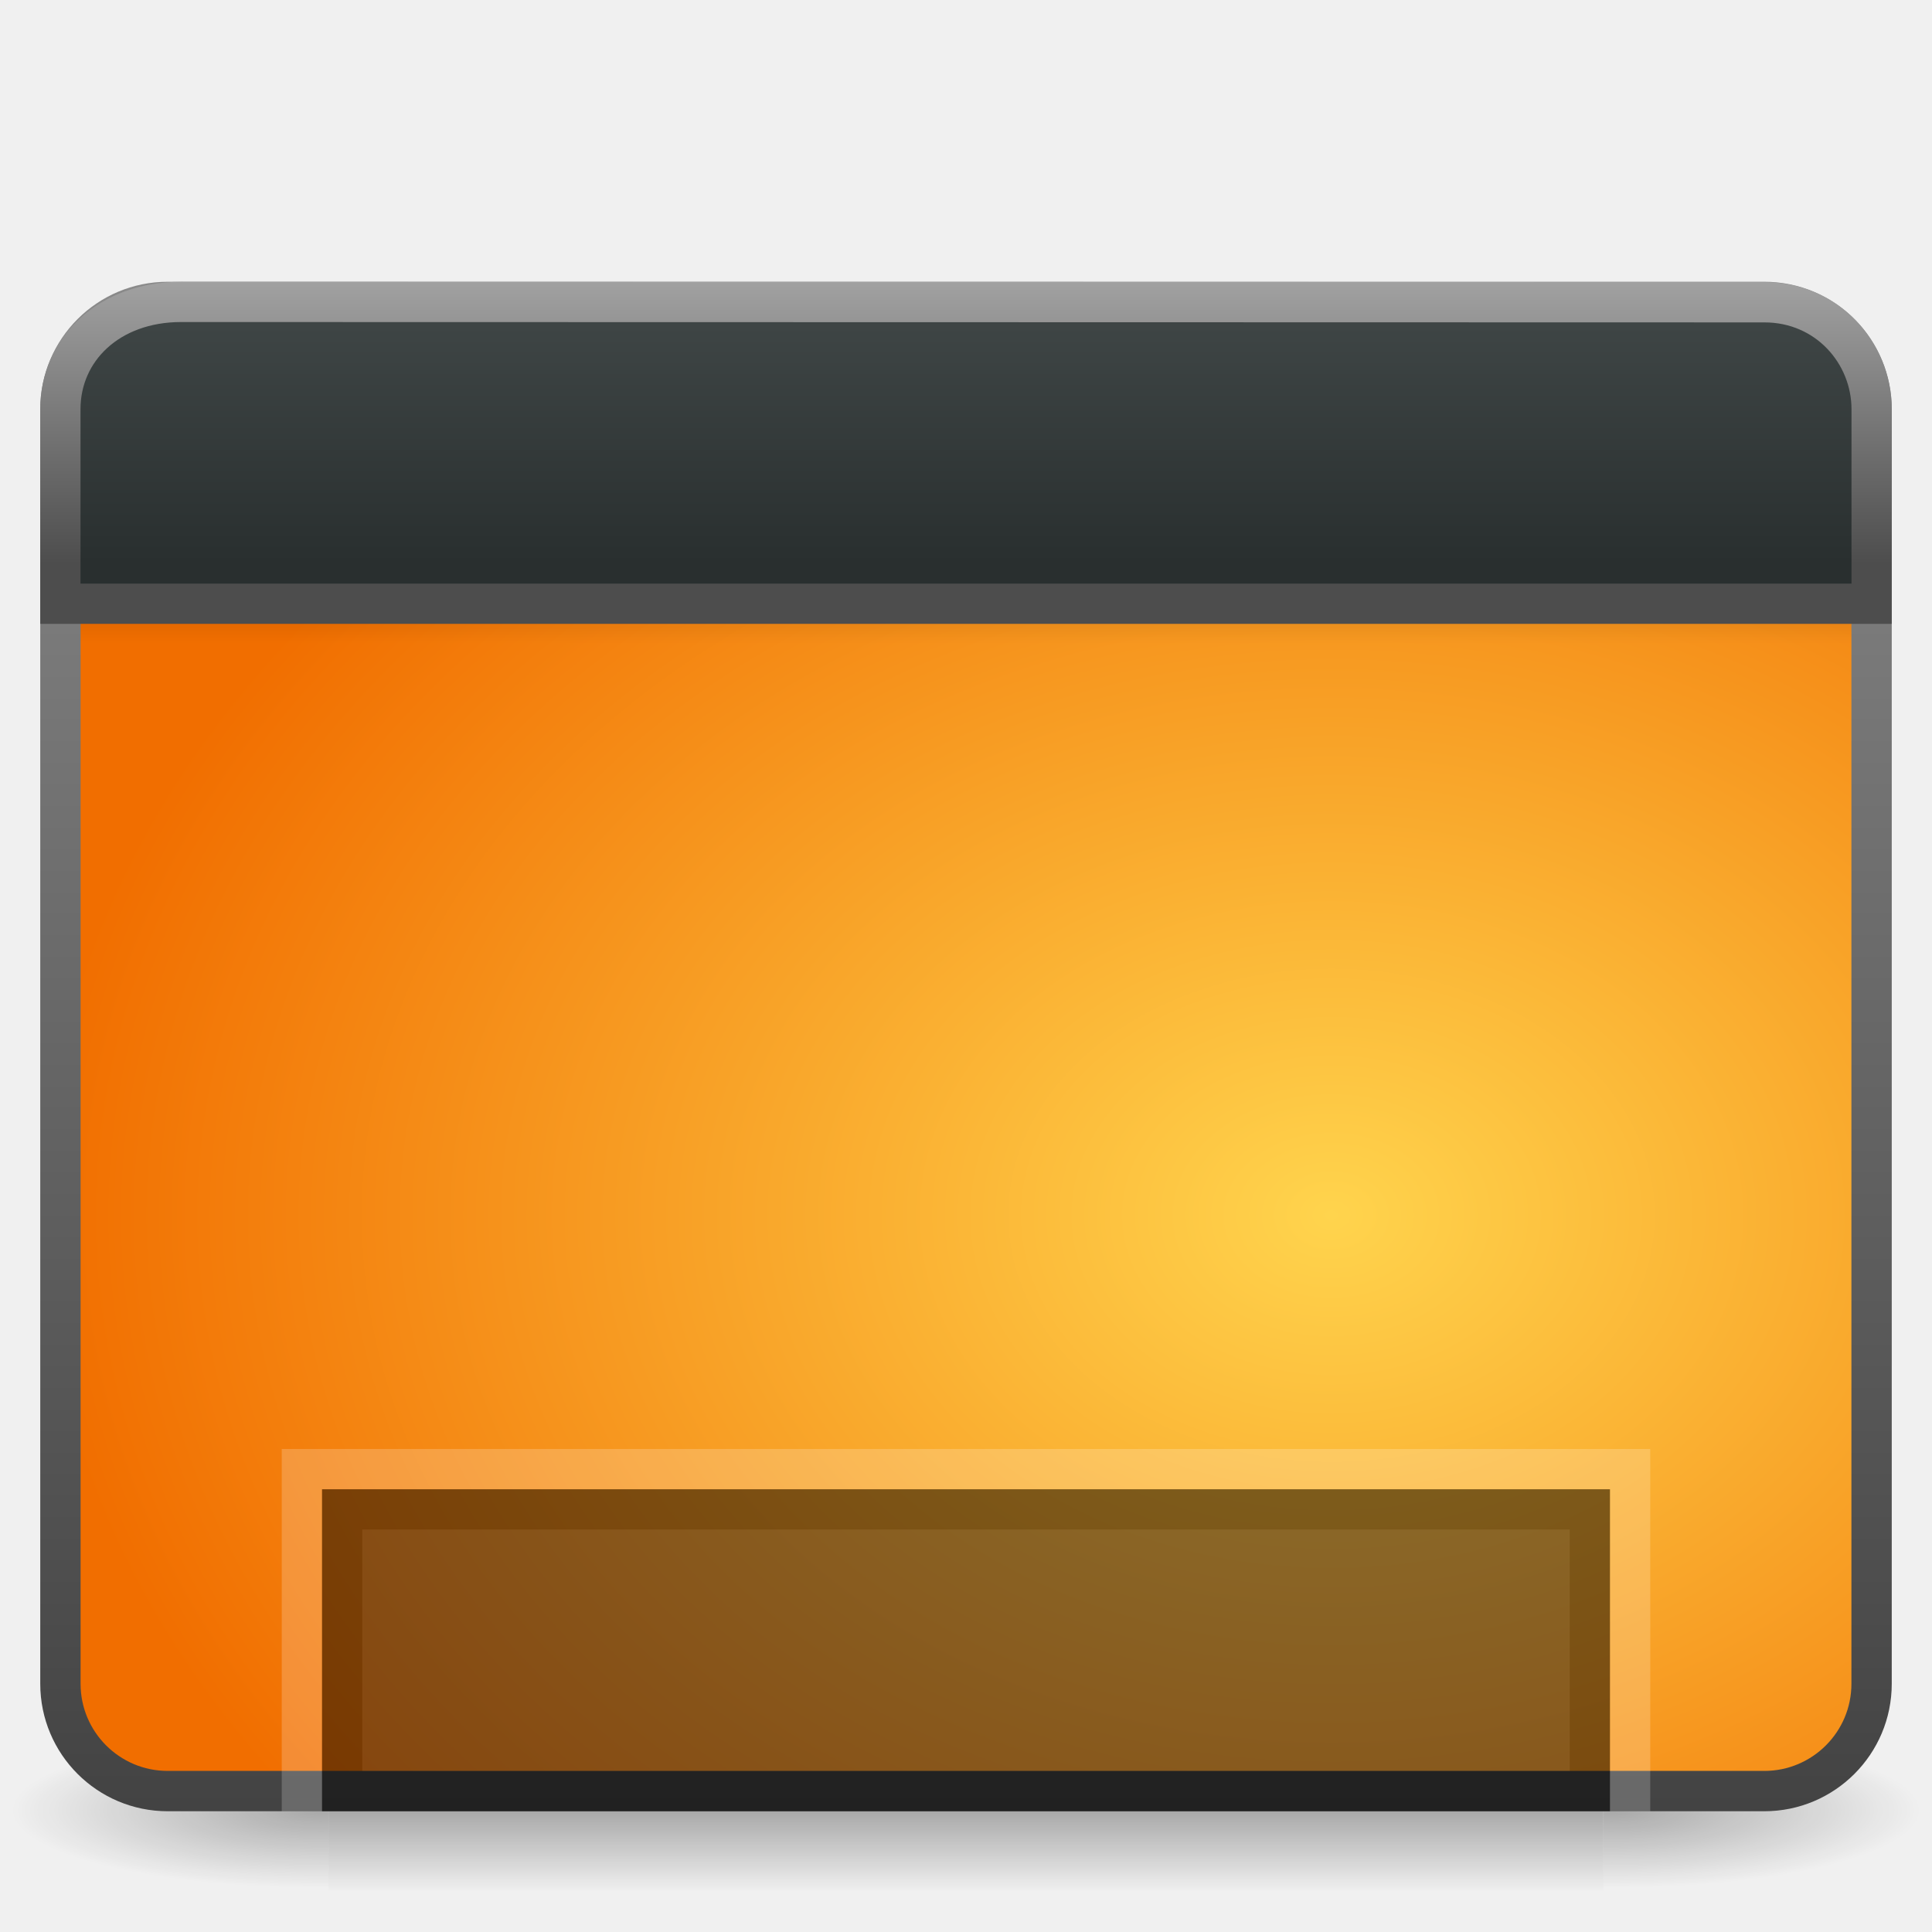
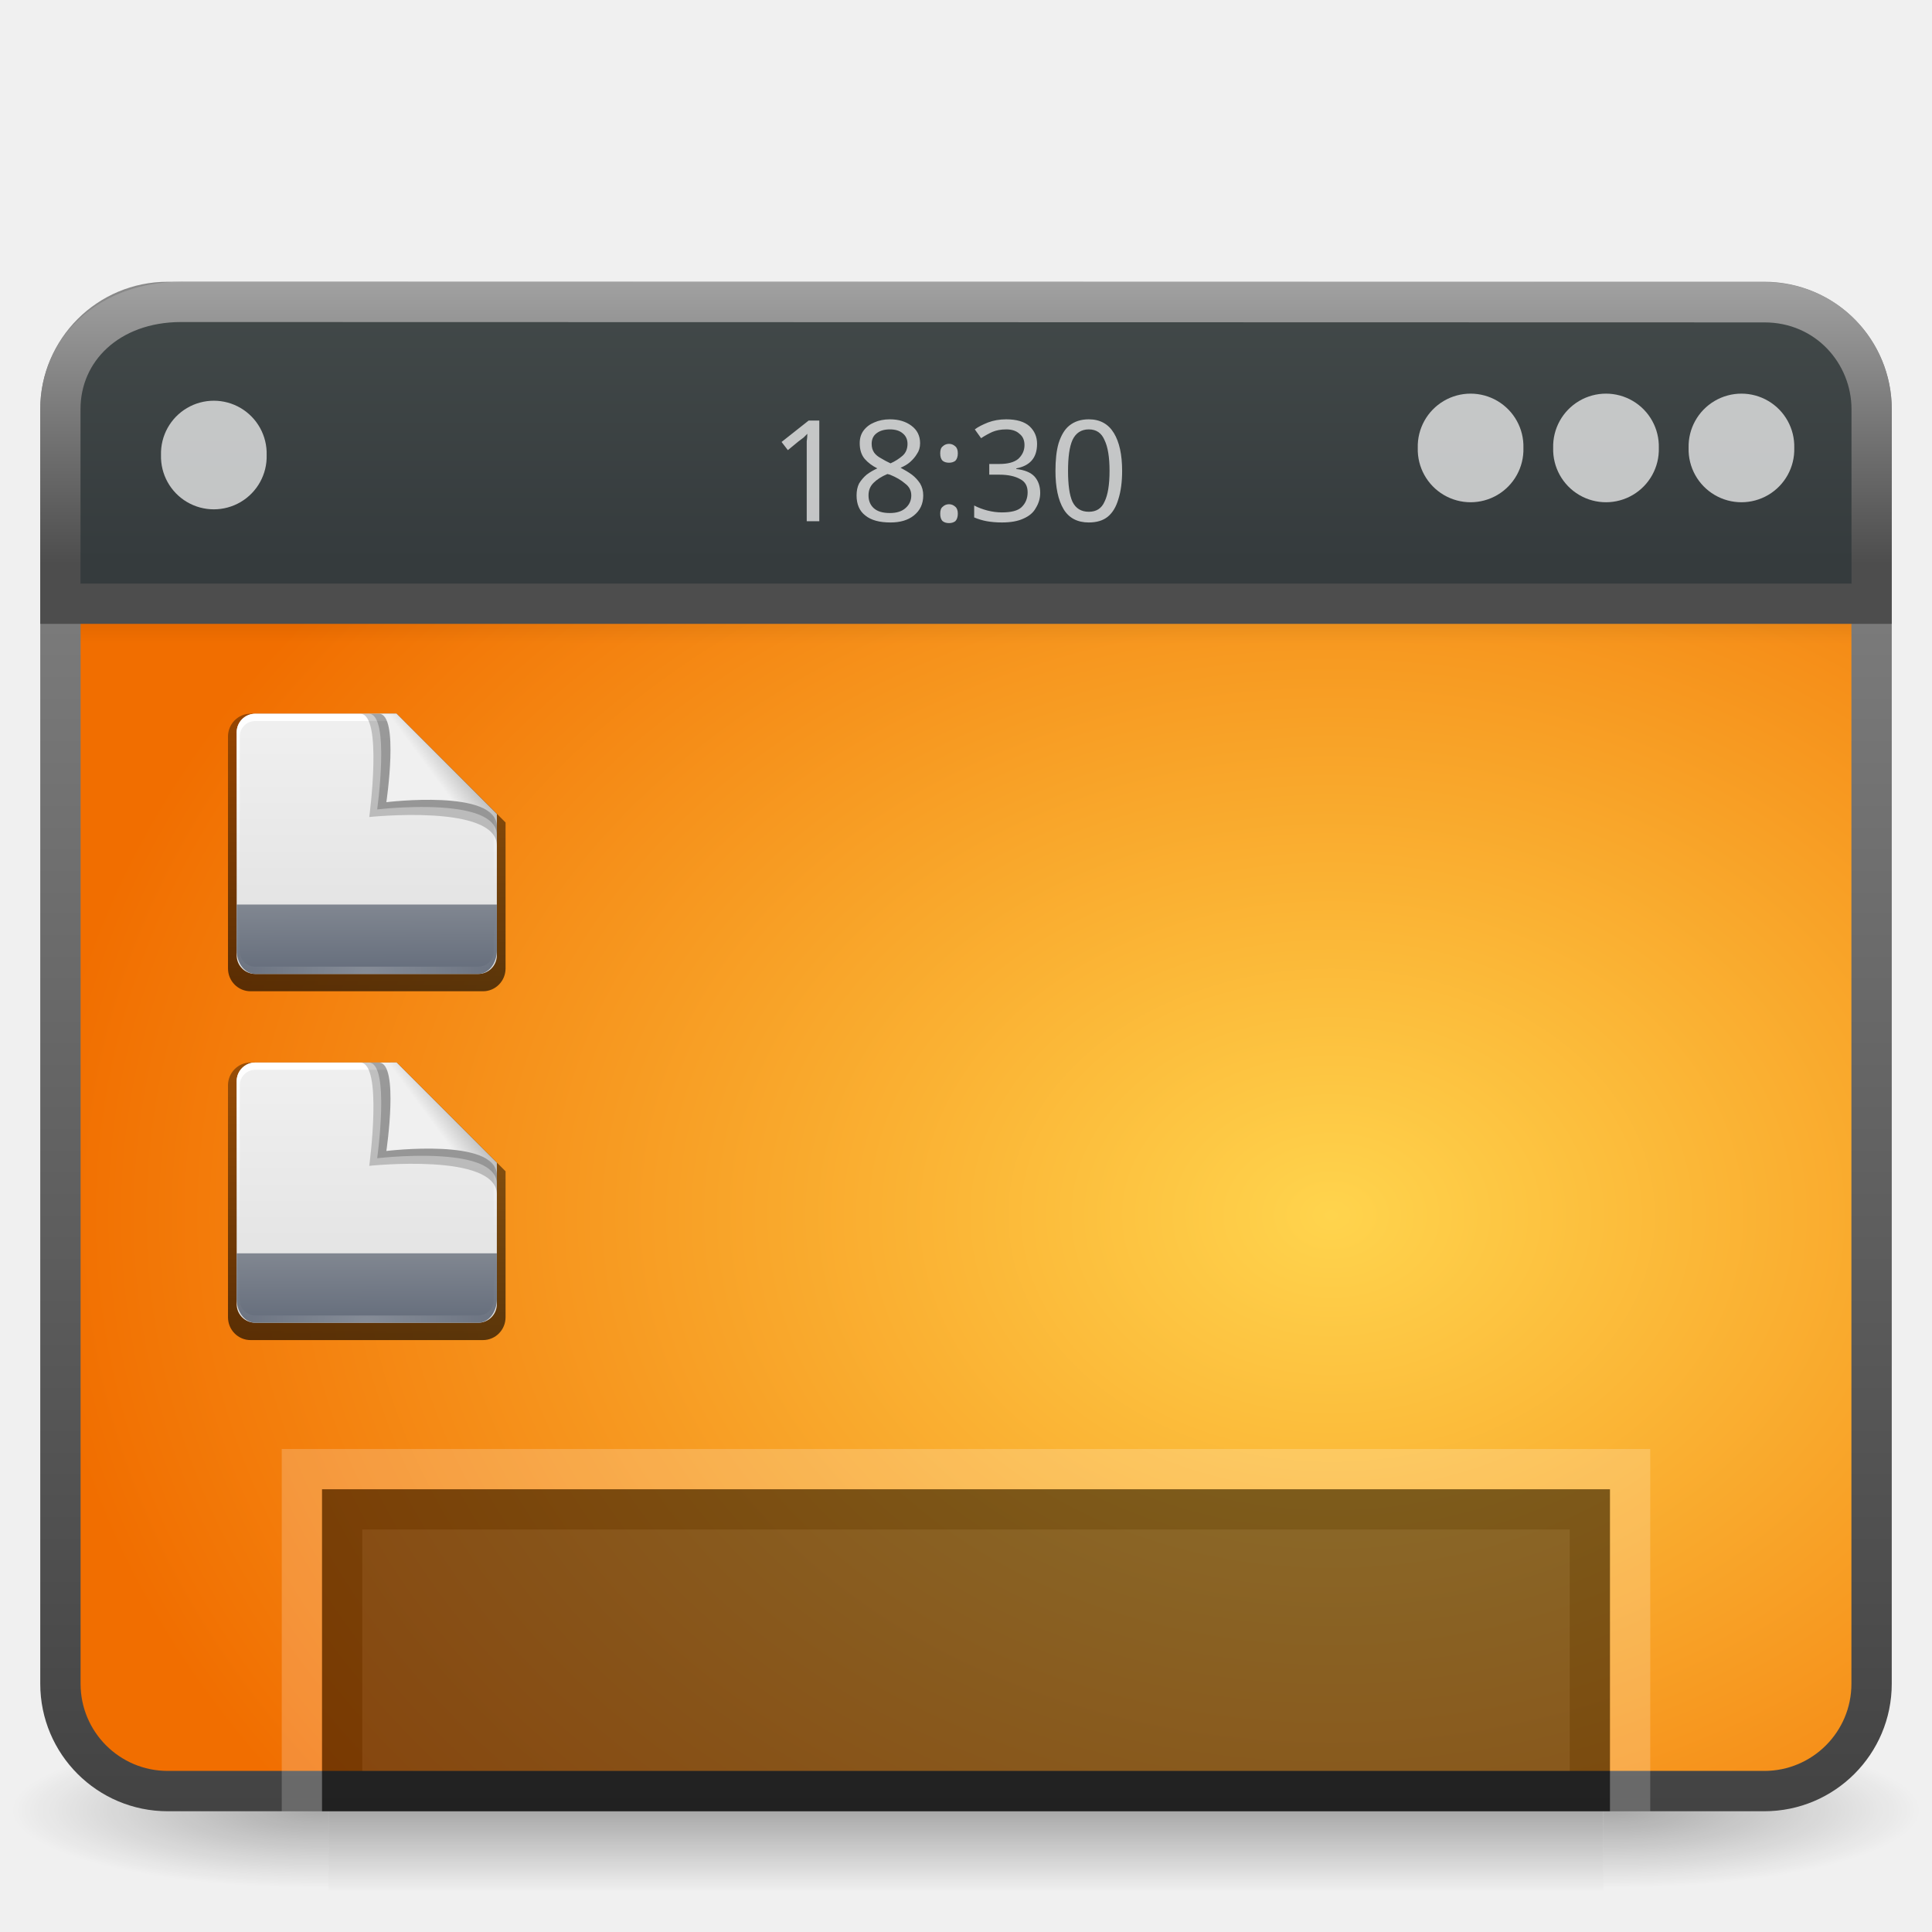
<svg xmlns="http://www.w3.org/2000/svg" xmlns:xlink="http://www.w3.org/1999/xlink" version="1.0" width="48" height="48" id="svg9481">
  <defs id="defs9483">
    <linearGradient id="linearGradient871">
-       <stop offset="0" style="stop-color:#424949;stop-opacity:1" id="stop867" />
-       <stop offset="1" style="stop-color:#292f2f;stop-opacity:1" id="stop869" />
+       <stop offset="0" style="stop-color:#434a4a;stop-opacity:1" id="stop867" />
+       <stop offset="1" style="stop-color:#353b3d;stop-opacity:1" id="stop869" />
    </linearGradient>
    <linearGradient id="linearGradient5048-7">
      <stop id="stop5050-5" style="stop-color:#000000;stop-opacity:0" offset="0" />
      <stop id="stop5056-9" style="stop-color:#000000;stop-opacity:1" offset="0.5" />
      <stop id="stop5052-6" style="stop-color:#000000;stop-opacity:0" offset="1" />
    </linearGradient>
    <linearGradient id="linearGradient5060-6">
      <stop id="stop5062-3" style="stop-color:#000000;stop-opacity:1" offset="0" />
      <stop id="stop5064-1" style="stop-color:#000000;stop-opacity:0" offset="1" />
    </linearGradient>
    <linearGradient id="linearGradient3332-412-419-652-471-761-410-156-661-505">
      <stop id="stop8032" style="stop-color:#434343;stop-opacity:1;" offset="0" />
      <stop id="stop8034" style="stop-color:#8a8a8a;stop-opacity:1;" offset="1" />
    </linearGradient>
    <linearGradient id="linearGradient2867-449-88-871-390-598-476-591-434-148-895-534-212-357-729">
      <stop id="stop8022" style="stop-color:#aacb7d;stop-opacity:1;" offset="0" />
      <stop id="stop8028" style="stop-color:#709937;stop-opacity:1;" offset="1" />
    </linearGradient>
    <linearGradient id="linearGradient8265-821-176-38-919-66-249">
      <stop id="stop2687" style="stop-color:#ffffff;stop-opacity:1" offset="0" />
      <stop id="stop2689" style="stop-color:#ffffff;stop-opacity:0" offset="1" />
    </linearGradient>
    <linearGradient id="linearGradient3282">
      <stop id="stop3284" style="stop-color:#000000;stop-opacity:1" offset="0" />
      <stop id="stop3286" style="stop-color:#000000;stop-opacity:0" offset="1" />
    </linearGradient>
    <linearGradient id="linearGradient3958">
      <stop id="stop3960" style="stop-color:#a1a1a1;stop-opacity:1" offset="0" />
      <stop id="stop3962" style="stop-color:#4d4d4d;stop-opacity:1" offset="1" />
    </linearGradient>
    <linearGradient id="linearGradient2446-733-45">
      <stop id="stop3793" style="stop-color:#fafafa;stop-opacity:1" offset="0" />
      <stop id="stop3795" style="stop-color:#c5c5c5;stop-opacity:1" offset="1" />
    </linearGradient>
    <linearGradient id="linearGradient2238">
      <stop id="stop2240" style="stop-color:#ffffff;stop-opacity:1" offset="0" />
      <stop id="stop2242" style="stop-color:#ffffff;stop-opacity:0" offset="1" />
    </linearGradient>
    <linearGradient xlink:href="#linearGradient2238" id="linearGradient2434" gradientUnits="userSpaceOnUse" gradientTransform="matrix(0.9546411,0,0,0.8965269,1.087456,5.385244)" x1="12.579" y1="2.914" x2="12.579" y2="43.811" />
    <linearGradient xlink:href="#linearGradient871" id="linearGradient2437" gradientUnits="userSpaceOnUse" gradientTransform="matrix(0.8148434,0,0,0.6596233,-2.259471,3.233974)" x1="33.579" y1="5.709" x2="33.579" y2="16.323" />
    <linearGradient xlink:href="#linearGradient3958" id="linearGradient2439" gradientUnits="userSpaceOnUse" x1="16.916" y1="7.001" x2="16.916" y2="14" />
    <linearGradient xlink:href="#linearGradient3282" id="linearGradient2442" gradientUnits="userSpaceOnUse" gradientTransform="matrix(0.9563112,0,0,0.4680085,1.055042,9.674819)" x1="24.683" y1="9.242" x2="24.683" y2="13.523" />
    <linearGradient xlink:href="#linearGradient8265-821-176-38-919-66-249" id="linearGradient2445" gradientUnits="userSpaceOnUse" gradientTransform="matrix(0.9578231,0,0,1.018283,1.012245,1.922127)" x1="16.626" y1="15.298" x2="20.055" y2="24.628" />
    <radialGradient xlink:href="#linearGradient4209" id="radialGradient2448" gradientUnits="userSpaceOnUse" gradientTransform="matrix(-1.8187668e-8,-1.065657,1.396714,0,35.96519,58.55883)" cx="26.617" cy="-2.064" fx="26.617" fy="-2.064" r="23" />
    <linearGradient xlink:href="#linearGradient3332-412-419-652-471-761-410-156-661-505" id="linearGradient2450" gradientUnits="userSpaceOnUse" gradientTransform="matrix(0.9574517,0,0,0.9034707,1.021178,4.30563)" x1="10.014" y1="44.96" x2="10.014" y2="2.876" />
    <radialGradient xlink:href="#linearGradient5060-6" id="radialGradient2453" gradientUnits="userSpaceOnUse" gradientTransform="matrix(-6.5587303e-2,0,0,1.6470586e-2,47.69223,36.96109)" cx="605.714" cy="486.648" fx="605.714" fy="486.648" r="117.143" />
    <radialGradient xlink:href="#linearGradient5060-6" id="radialGradient2456" gradientUnits="userSpaceOnUse" gradientTransform="matrix(6.5587303e-2,0,0,1.6470586e-2,0.3077845,36.96109)" cx="605.714" cy="486.648" fx="605.714" fy="486.648" r="117.143" />
    <linearGradient xlink:href="#linearGradient5048-7" id="linearGradient2459" gradientUnits="userSpaceOnUse" gradientTransform="matrix(6.5587303e-2,0,0,1.6470586e-2,0.2948769,36.96109)" x1="302.857" y1="366.648" x2="302.857" y2="609.505" />
    <radialGradient cx="26.617" cy="-2.064" r="23" fx="26.617" fy="-2.064" id="radialGradient3322-5" xlink:href="#linearGradient4209" gradientUnits="userSpaceOnUse" gradientTransform="matrix(-3.438708e-8,-2.00493,2.64074,0,115.4333,63.71926)" />
    <linearGradient id="linearGradient4209">
      <stop offset="0" style="stop-color:#ffd44d;stop-opacity:1" id="stop4211" />
      <stop offset="1" style="stop-color:#f16e00;stop-opacity:1" id="stop4213" />
    </linearGradient>
    <linearGradient x1="33.579" y1="5.709" x2="33.579" y2="16.323" id="linearGradient3311-7" xlink:href="#linearGradient3958-6" gradientUnits="userSpaceOnUse" gradientTransform="matrix(1.540564,0,0,1.236926,40.62592,-16.8041)" />
    <linearGradient id="linearGradient3958-6">
      <stop id="stop3960-7" style="stop-color:#262626;stop-opacity:1" offset="0" />
      <stop id="stop3962-5" style="stop-color:#303030;stop-opacity:1" offset="1" />
    </linearGradient>
    <linearGradient x1="16.916" y1="7.001" x2="16.916" y2="14" id="linearGradient3313-0" xlink:href="#linearGradient3958-6" gradientUnits="userSpaceOnUse" gradientTransform="matrix(1.890625,0,0,1.875201,44.89773,-22.86845)" />
+     <linearGradient x1="32.892" y1="8.059" gradientTransform="matrix(0.2071866,0,0,0.2109158,3.773821,25.9895)" x2="36.358" gradientUnits="userSpaceOnUse" y2="5.457" id="linearGradient3225-9">
+       <stop offset="0" style="stop-color:#f0f0f0;stop-opacity:1" id="stop8591-2" />
+       <stop offset="1" style="stop-color:#b0b0b0;stop-opacity:1" id="stop8593-2" />
+     </linearGradient>
+     <radialGradient cx="48" cy="90.172" r="42" fx="48" fy="90.172" id="radialGradient3619-6-8" xlink:href="#linearGradient8265-821-176-38-919-66-249" gradientUnits="userSpaceOnUse" gradientTransform="matrix(0.08906134,0,0,0.07695529,4.837067,25.9238)" />
+     <linearGradient x1="7.371" y1="51.47" x2="23.766" y2="51.433" id="linearGradient3748-3" xlink:href="#linearGradient3742" gradientUnits="userSpaceOnUse" gradientTransform="matrix(0,-0.09811801,0.07695529,0,5.418158,33.45171)" />
+     <linearGradient id="linearGradient3742">
+       <stop id="stop3744" style="stop-color:#676f7d;stop-opacity:1" offset="0" />
+       <stop id="stop3746" style="stop-color:#818791;stop-opacity:1" offset="1" />
+     </linearGradient>
+     <linearGradient xlink:href="#linearGradient8265-821-176-38-919-66-249" id="linearGradient2015-3-2" gradientUnits="userSpaceOnUse" x1="36.357" y1="6" x2="36.357" y2="63.893" gradientTransform="matrix(0.07695533,0,0,0.07727151,5.418156,25.93513)" />
+     <linearGradient x1="48" y1="90" x2="48" y2="5.988" id="linearGradient3617-6-9" xlink:href="#ButtonColor-7" gradientUnits="userSpaceOnUse" gradientTransform="matrix(0.07695529,0,0,0.07695529,5.418156,25.93703)" />
+     <linearGradient x1="10.32" y1="21" x2="10.32" y2="0.999" id="ButtonColor-7" gradientUnits="userSpaceOnUse">
+       <stop id="stop3189" style="stop-color:#e0e0e0;stop-opacity:1" offset="0" />
+       <stop id="stop3191" style="stop-color:#f0f0f0;stop-opacity:1" offset="1" />
+     </linearGradient>
+     <linearGradient gradientTransform="matrix(0.8839457,0,0,-0.8839457,10.16317,89.36156)" gradientUnits="userSpaceOnUse" xlink:href="#ButtonShadow-0" id="linearGradient3780-9" y2="90.239" x2="32.251" y1="6.132" x1="32.251" />
+     <linearGradient gradientTransform="matrix(1.005865,0,0,0.994169,100,0)" gradientUnits="userSpaceOnUse" id="ButtonShadow-0" y2="7.017" x2="45.448" y1="92.54" x1="45.448">
+       <stop offset="0" style="stop-color:#000000;stop-opacity:1" id="stop3750-8" />
+       <stop offset="1" style="stop-color:#000000;stop-opacity:0.588" id="stop3752-5-4" />
+     </linearGradient>
+     <linearGradient x1="32.892" y1="8.059" gradientTransform="matrix(0.2071866,0,0,0.2109158,3.773821,17.32331)" x2="36.358" gradientUnits="userSpaceOnUse" y2="5.457" id="linearGradient3225">
+       <stop offset="0" style="stop-color:#f0f0f0;stop-opacity:1" id="stop8591" />
+       <stop offset="1" style="stop-color:#b0b0b0;stop-opacity:1" id="stop8593" />
+     </linearGradient>
+     <radialGradient cx="48" cy="90.172" r="42" fx="48" fy="90.172" id="radialGradient3619-6" xlink:href="#linearGradient8265-821-176-38-919-66-249" gradientUnits="userSpaceOnUse" gradientTransform="matrix(0.08906134,0,0,0.07695529,4.837067,17.25761)" />
+     <linearGradient x1="7.371" y1="51.47" x2="23.766" y2="51.433" id="linearGradient3748" xlink:href="#linearGradient3742" gradientUnits="userSpaceOnUse" gradientTransform="matrix(0,-0.09811801,0.07695529,0,5.418158,24.78552)" />
+     <linearGradient xlink:href="#linearGradient8265-821-176-38-919-66-249" id="linearGradient2015-3" gradientUnits="userSpaceOnUse" x1="36.357" y1="6" x2="36.357" y2="63.893" gradientTransform="matrix(0.07695533,0,0,0.07727151,5.418156,17.26894)" />
+     <linearGradient x1="48" y1="90" x2="48" y2="5.988" id="linearGradient3617-6" xlink:href="#ButtonColor-7" gradientUnits="userSpaceOnUse" gradientTransform="matrix(0.07695529,0,0,0.07695529,5.418156,17.27084)" />
+     <linearGradient xlink:href="#ButtonShadow-0" id="linearGradient992" gradientUnits="userSpaceOnUse" gradientTransform="matrix(0.8839457,0,0,-0.8839457,10.16317,89.36156)" x1="32.251" y1="6.132" x2="32.251" y2="90.239" />
  </defs>
  <rect style="opacity:0.3;fill:url(#linearGradient2459);fill-opacity:1;fill-rule:nonzero;stroke:none;stroke-width:1;marker:none;visibility:visible;display:inline;overflow:visible" id="rect2512" y="43" x="8.165" height="4" width="31.669" />
  <path style="opacity:0.3;fill:url(#radialGradient2456);fill-opacity:1;fill-rule:nonzero;stroke:none;stroke-width:1;marker:none;visibility:visible;display:inline;overflow:visible" id="path2514" d="M 39.835,43 C 39.835,43 39.835,47 39.835,47 C 43.212,47.007 48,46.104 48,45 C 48,43.896 44.231,43 39.835,43 z" />
  <path style="opacity:0.3;fill:url(#radialGradient2453);fill-opacity:1;fill-rule:nonzero;stroke:none;stroke-width:1;marker:none;visibility:visible;display:inline;overflow:visible" id="path2516" d="M 8.165,43 C 8.165,43 8.165,47 8.165,47 C 4.788,47.007 0,46.104 0,45 C 0,43.896 3.769,43 8.165,43 z" />
  <rect style="fill:url(#radialGradient2448);fill-opacity:1.0;fill-rule:evenodd;stroke:url(#linearGradient2450);stroke-width:1.002;stroke-linecap:round;stroke-linejoin:round;stroke-miterlimit:4;stroke-dasharray:none;stroke-dashoffset:0;stroke-opacity:1" id="rect2573" y="7.501" x="1.501" ry="2.666" rx="2.666" height="36.998" width="44.998" />
  <rect style="opacity:0.2;fill:url(#linearGradient2442);fill-opacity:1;fill-rule:evenodd;stroke:none;stroke-width:1;stroke-linecap:butt;stroke-linejoin:miter;marker:none;marker-start:none;marker-mid:none;marker-end:none;stroke-miterlimit:4;stroke-dasharray:none;stroke-dashoffset:0;stroke-opacity:1;visibility:visible;display:inline;overflow:visible" id="rect1436" y="14" x="2" ry="0" rx="0" height="2" width="44" />
  <path style="display:inline;overflow:visible;visibility:visible;fill:url(#linearGradient2437);fill-opacity:1;fill-rule:evenodd;stroke:url(#linearGradient2439);stroke-width:1;stroke-linecap:butt;stroke-linejoin:miter;stroke-miterlimit:4;stroke-dasharray:none;stroke-dashoffset:0;stroke-opacity:1;marker:none;marker-start:none;marker-mid:none;marker-end:none" id="rect2311" d="m 4.5,7.501 39.336,0.009 c 1.565,0 2.664,1.261 2.664,2.657 V 15 H 1.5 L 1.5,10.166 c 0,-1.488 1.209,-2.665 3,-2.665 z" />
  <rect style="opacity:0.5;fill:#1a1a1a;fill-opacity:1;fill-rule:nonzero;stroke:#000000;stroke-width:1;stroke-linecap:butt;stroke-linejoin:miter;marker:none;marker-start:none;marker-mid:none;marker-end:none;stroke-miterlimit:4;stroke-dasharray:none;stroke-dashoffset:0;stroke-opacity:1;visibility:visible;display:inline;overflow:visible;enable-background:accumulate" id="rect9439" y="37.5" x="8.5" ry="0" rx="0" height="7" width="31" />
  <path style="opacity:0.2;fill:none;fill-opacity:1;fill-rule:nonzero;stroke:#ffffff;stroke-width:1;stroke-linecap:butt;stroke-linejoin:miter;marker:none;marker-start:none;marker-mid:none;marker-end:none;stroke-miterlimit:4;stroke-dasharray:none;stroke-dashoffset:0;stroke-opacity:1;visibility:visible;display:inline;overflow:visible;enable-background:accumulate" d="M 7.5,45 C 7.5,42.385 7.5,36.5 7.5,36.5 C 7.5,36.5 40.5,36.5 40.5,36.5 C 40.5,36.5 40.5,45 40.5,45" id="rect2461" />
+   <g transform="matrix(0.09287336,0,0,0.09287336,4.227931,16.82108)" id="layer5" style="display:inline">
+     <path style="display:inline;opacity:0.63;fill:url(#linearGradient992);fill-opacity:1;fill-rule:nonzero;stroke:none;stroke-width:0.868" d="m 21.511,84.058 h 62.164 c 3.348,0 6.044,-2.727 6.044,-6.115 V 38.905 L 60.62,9.806 h -39.109 c -3.348,0 -6.044,2.727 -6.044,6.115 v 62.022 c 0,3.388 2.696,6.115 6.044,6.115 z" id="rect3723" />
+   </g>
+   <path style="opacity:1;fill:url(#linearGradient3617-6);fill-opacity:1;fill-rule:nonzero;stroke:none;stroke-width:0.077" d="m 6.342,17.733 h 3.509 l 2.493,2.493 v 3.509 c 0,0.256 -0.206,0.462 -0.462,0.462 H 6.342 c -0.256,0 -0.462,-0.206 -0.462,-0.462 v -5.541 c 0,-0.256 0.206,-0.462 0.462,-0.462 z" id="rect2419-1" />
+   <path d="m 6.342,17.733 c -0.256,0 -0.462,0.207 -0.462,0.464 v 0.155 5.07 c 0.356,0.752 0.092,0.535 0.077,0.077 v -5.045 -0.155 c 0,-0.215 0.171,-0.386 0.385,-0.386 h 0.154 3.201 0.154 l 2.416,2.393 v 0.155 3.038 c -0.217,0.568 0.077,0.644 0.077,-0.077 V 20.382 20.228 L 9.851,17.733 Z" id="rect3728-7" style="opacity:1;fill:url(#linearGradient2015-3);fill-opacity:1;fill-rule:nonzero;stroke:none;stroke-width:0.077" />
+   <path d="m 8.95,17.733 c 0.571,0 0.224,2.566 0.224,2.566 0,0 3.172,-0.336 3.172,0.715 0,-0.256 -6.19e-4,-0.789 -6.19e-4,-0.789 L 9.851,17.733 Z" style="opacity:0.2;fill:#000000;fill-opacity:1;fill-rule:evenodd;stroke-width:0.172" id="path4474-3-5" />
+   <path d="m 5.88,23.608 c 0,0.326 0.206,0.589 0.462,0.589 h 5.541 c 0.256,0 0.462,-0.263 0.462,-0.589 V 22.473 H 5.88 Z" id="rect3736" style="color:#000000;display:inline;overflow:visible;visibility:visible;opacity:1;fill:url(#linearGradient3748);fill-opacity:1;fill-rule:nonzero;stroke:none;stroke-width:0.13;marker:none;enable-background:accumulate" />
+   <path d="m 6.342,24.197 c -0.256,0 -0.462,-0.207 -0.462,-0.464 v -0.18 c 0.003,-0.94 0.077,-0.96 0.077,-0.077 v 0.155 c 0,0.215 0.171,0.386 0.385,0.386 h 0.154 5.233 0.154 c 0.214,0 0.385,-0.171 0.385,-0.386 v -0.155 c 0.008,-1.047 0.077,-0.689 0.077,0.077 v 0.18 c -1e-6,0.257 -0.206,0.464 -0.462,0.464 z" id="path3615-2" style="opacity:0.2;fill:url(#radialGradient3619-6);fill-opacity:1;fill-rule:nonzero;stroke:none;stroke-width:0.077" />
+   <path d="m 9.162,17.733 c 0.54,0 0.209,2.377 0.209,2.377 0,0 1.052,-0.125 1.905,-0.017 0.58,0.073 1.068,0.255 1.068,0.658 0,-0.242 -1.4e-4,-0.524 -1.4e-4,-0.524 L 9.851,17.733 Z" style="opacity:0.2;fill:#000000;fill-opacity:1;fill-rule:evenodd;stroke-width:0.162" id="path4474-3" />
+   <path d="m 9.416,17.734 c 0.509,0 0.183,2.196 0.183,2.196 0,0 2.745,-0.337 2.745,0.599 0,-0.228 -7.31e-4,-0.304 -7.31e-4,-0.304 L 9.851,17.733 Z" style="fill:url(#linearGradient3225);fill-rule:evenodd;stroke-width:0.153" id="path4474" />
+   <g transform="matrix(0.09287336,0,0,0.09287336,4.227931,25.48726)" id="layer5-8" style="display:inline">
+     <path style="display:inline;opacity:0.63;fill:url(#linearGradient3780-9);fill-opacity:1;fill-rule:nonzero;stroke:none;stroke-width:0.868" d="m 21.511,84.058 h 62.164 c 3.348,0 6.044,-2.727 6.044,-6.115 V 38.905 L 60.62,9.806 h -39.109 c -3.348,0 -6.044,2.727 -6.044,6.115 v 62.022 c 0,3.388 2.696,6.115 6.044,6.115 z" id="rect3723-4" />
+   </g>
+   <path style="opacity:1;fill:url(#linearGradient3617-6-9);fill-opacity:1;fill-rule:nonzero;stroke:none;stroke-width:0.077" d="m 6.342,26.399 h 3.509 l 2.493,2.493 v 3.509 c 0,0.256 -0.206,0.462 -0.462,0.462 H 6.342 c -0.256,0 -0.462,-0.206 -0.462,-0.462 v -5.541 c 0,-0.256 0.206,-0.462 0.462,-0.462 z" id="rect2419-1-5" />
+   <path d="m 6.342,26.399 c -0.256,0 -0.462,0.207 -0.462,0.464 v 0.155 5.07 c 0.356,0.752 0.092,0.535 0.077,0.077 V 27.119 26.965 c 0,-0.215 0.171,-0.386 0.385,-0.386 h 0.154 3.201 0.154 l 2.416,2.393 v 0.155 3.038 c -0.217,0.568 0.077,0.644 0.077,-0.077 v -3.038 -0.155 L 9.851,26.399 Z" id="rect3728-7-0" style="opacity:1;fill:url(#linearGradient2015-3-2);fill-opacity:1;fill-rule:nonzero;stroke:none;stroke-width:0.077" />
+   <path d="m 8.95,26.399 c 0.571,0 0.224,2.566 0.224,2.566 0,0 3.172,-0.336 3.172,0.715 0,-0.256 -6.19e-4,-0.789 -6.19e-4,-0.789 L 9.851,26.399 Z" style="opacity:0.2;fill:#000000;fill-opacity:1;fill-rule:evenodd;stroke-width:0.172" id="path4474-3-5-3" />
+   <path d="m 5.88,32.274 c 0,0.326 0.206,0.589 0.462,0.589 h 5.541 c 0.256,0 0.462,-0.263 0.462,-0.589 V 31.139 H 5.88 Z" id="rect3736-6" style="color:#000000;display:inline;overflow:visible;visibility:visible;opacity:1;fill:url(#linearGradient3748-3);fill-opacity:1;fill-rule:nonzero;stroke:none;stroke-width:0.13;marker:none;enable-background:accumulate" />
+   <path d="m 6.342,32.863 c -0.256,0 -0.462,-0.207 -0.462,-0.464 v -0.18 c 0.003,-0.94 0.077,-0.96 0.077,-0.077 v 0.155 c 0,0.215 0.171,0.386 0.385,0.386 h 0.154 5.233 0.154 c 0.214,0 0.385,-0.171 0.385,-0.386 v -0.155 c 0.008,-1.047 0.077,-0.689 0.077,0.077 v 0.18 c -1e-6,0.257 -0.206,0.464 -0.462,0.464 z" id="path3615-2-1" style="opacity:0.2;fill:url(#radialGradient3619-6-8);fill-opacity:1;fill-rule:nonzero;stroke:none;stroke-width:0.077" />
+   <path d="m 9.162,26.399 c 0.54,0 0.209,2.377 0.209,2.377 0,0 1.052,-0.125 1.905,-0.017 0.58,0.073 1.068,0.255 1.068,0.658 0,-0.242 -1.4e-4,-0.524 -1.4e-4,-0.524 L 9.851,26.399 Z" style="opacity:0.2;fill:#000000;fill-opacity:1;fill-rule:evenodd;stroke-width:0.162" id="path4474-3-0" />
+   <path d="m 9.416,26.4 c 0.509,0 0.183,2.196 0.183,2.196 0,0 2.745,-0.337 2.745,0.599 0,-0.228 -7.31e-4,-0.304 -7.31e-4,-0.304 L 9.851,26.399 Z" style="fill:url(#linearGradient3225-9);fill-rule:evenodd;stroke-width:0.153" id="path4474-6" />
+   <path d="m 6.625,11.305 a 1.313,1.313 0 1 1 -2.625,0 1.313,1.313 0 1 1 2.625,0 z" id="path4371" style="color:#000000;display:inline;overflow:visible;visibility:visible;opacity:0.7;fill:#ffffff;fill-opacity:1;fill-rule:nonzero;stroke:none;stroke-width:1.313;marker:none;enable-background:accumulate" />
+   <path d="m 44.578,11.129 a 1.313,1.313 0 1 1 -2.625,0 1.313,1.313 0 1 1 2.625,0 z" id="path4371-2" style="color:#000000;display:inline;overflow:visible;visibility:visible;opacity:0.7;fill:#ffffff;fill-opacity:1;fill-rule:nonzero;stroke:none;stroke-width:1.313;marker:none;enable-background:accumulate" />
+   <path d="m 41.213,11.129 a 1.313,1.313 0 1 1 -2.625,0 1.313,1.313 0 1 1 2.625,0 z" id="path4371-0" style="color:#000000;display:inline;overflow:visible;visibility:visible;opacity:0.7;fill:#ffffff;fill-opacity:1;fill-rule:nonzero;stroke:none;stroke-width:1.313;marker:none;enable-background:accumulate" />
+   <path d="m 37.849,11.129 a 1.313,1.313 0 1 1 -2.625,0 1.313,1.313 0 1 1 2.625,0 z" id="path4371-6" style="color:#000000;display:inline;overflow:visible;visibility:visible;opacity:0.7;fill:#ffffff;fill-opacity:1;fill-rule:nonzero;stroke:none;stroke-width:1.313;marker:none;enable-background:accumulate" />
+   <text xml:space="preserve" style="font-style:normal;font-weight:normal;font-size:26.251px;line-height:1.25;font-family:sans-serif;letter-spacing:0px;word-spacing:0px;opacity:0.7;fill:#ffffff;fill-opacity:1;stroke:none;stroke-width:0.656" x="19.107" y="12.948" id="text1267">
+     <tspan id="tspan1265" x="19.107" y="12.948" style="font-style:normal;font-variant:normal;font-weight:500;font-stretch:normal;font-size:3.5px;font-family:Ubuntu;-inkscape-font-specification:'Ubuntu Medium';fill:#ffffff;fill-opacity:1;stroke-width:0.656">18:30</tspan>
+   </text>
</svg>
